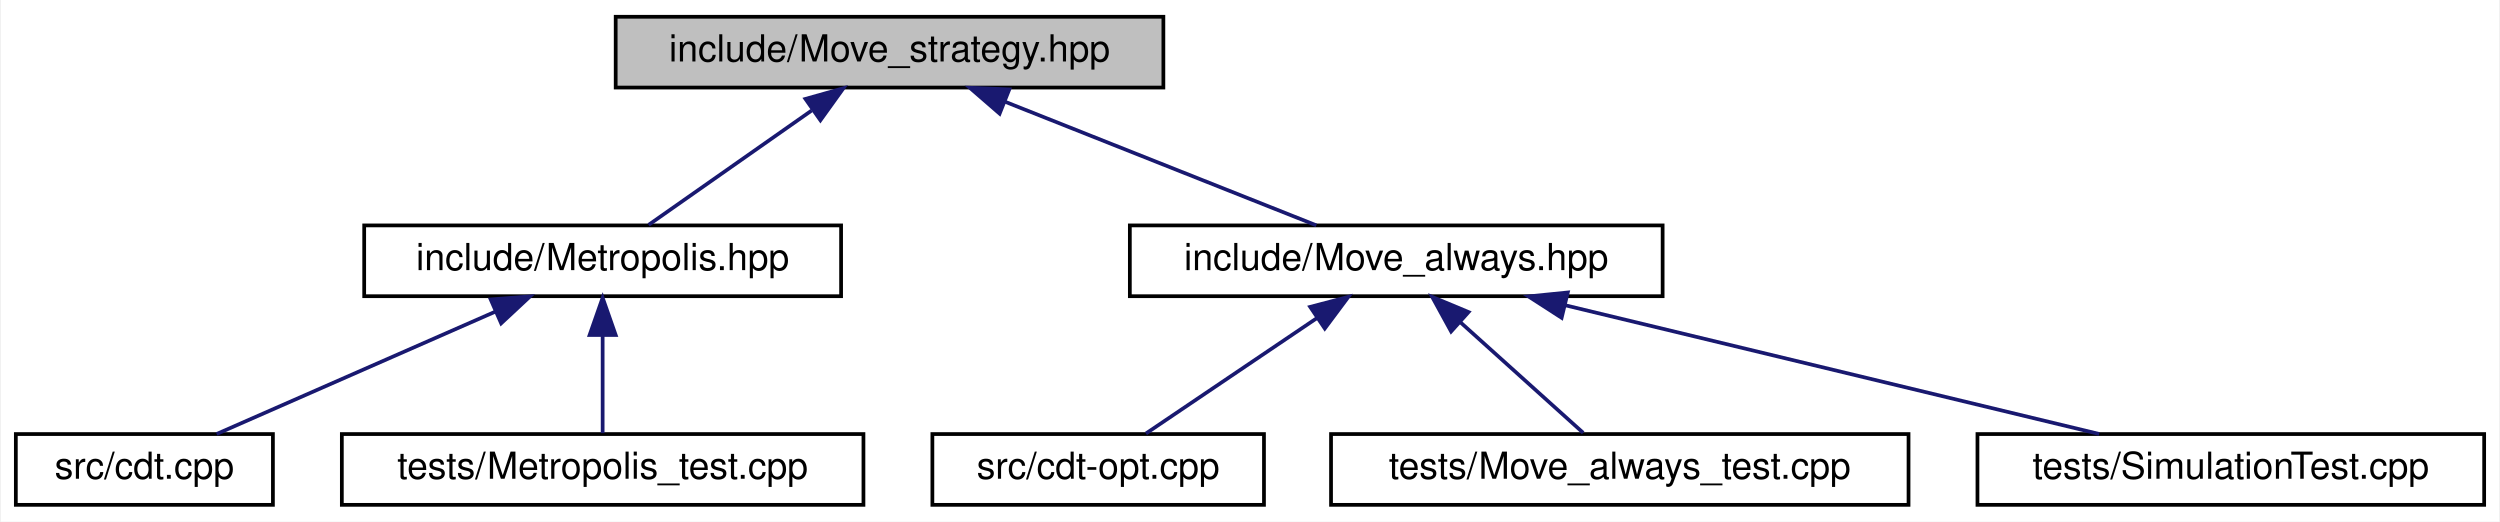
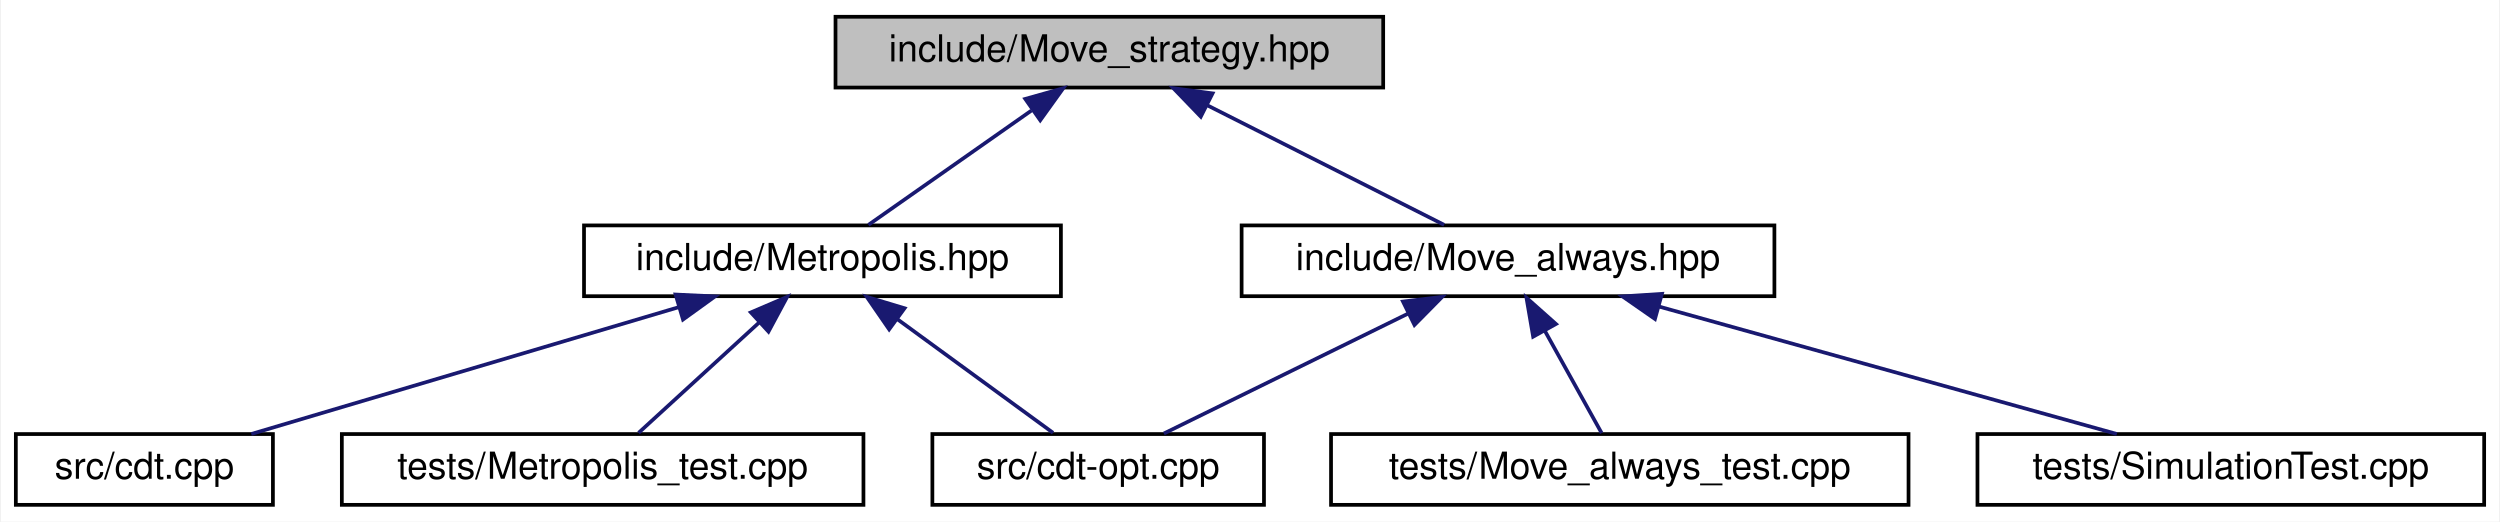
<svg xmlns="http://www.w3.org/2000/svg" xmlns:xlink="http://www.w3.org/1999/xlink" width="671pt" height="140pt" viewBox="0.00 0.00 670.50 140.00">
  <g id="graph0" class="graph" transform="scale(1 1) rotate(0) translate(4 136)">
    <polygon fill="white" stroke="transparent" points="-4,4 -4,-136 666.5,-136 666.5,4 -4,4" />
    <g id="node1" class="node">
      <g id="a_node1">
        <a xlink:title="Template class for move algorithms (strategies) on manifolds.">
-           <polygon fill="#bfbfbf" stroke="black" points="161,-112.5 161,-131.5 308,-131.5 308,-112.5 161,-112.5" />
-           <text text-anchor="middle" x="234.5" y="-119.5" font-family="Helvetica,sans-Serif" font-size="10.00">include/Move_strategy.hpp</text>
+           <polygon fill="#bfbfbf" stroke="black" points="220,-112.5 220,-131.5 367,-131.5 367,-112.5 220,-112.5" />
+           <text text-anchor="middle" x="293.5" y="-119.5" font-family="Helvetica,sans-Serif" font-size="10.00">include/Move_strategy.hpp</text>
        </a>
      </g>
    </g>
    <g id="node2" class="node">
      <g id="a_node2">
        <a xlink:href="_metropolis_8hpp.html" target="_top" xlink:title="Perform Metropolis-Hastings algorithm on Delaunay Triangulations.">
-           <polygon fill="white" stroke="black" points="93.5,-56.5 93.5,-75.5 221.5,-75.5 221.5,-56.5 93.5,-56.5" />
-           <text text-anchor="middle" x="157.5" y="-63.5" font-family="Helvetica,sans-Serif" font-size="10.00">include/Metropolis.hpp</text>
+           <polygon fill="white" stroke="black" points="152.5,-56.5 152.5,-75.5 280.5,-75.5 280.5,-56.5 152.5,-56.5" />
+           <text text-anchor="middle" x="216.5" y="-63.5" font-family="Helvetica,sans-Serif" font-size="10.00">include/Metropolis.hpp</text>
        </a>
      </g>
    </g>
    <g id="edge1" class="edge">
-       <path fill="none" stroke="midnightblue" d="M213.6,-106.34C199.59,-96.52 181.62,-83.91 169.84,-75.65" />
-       <polygon fill="midnightblue" stroke="midnightblue" points="211.93,-109.45 222.13,-112.32 215.95,-103.72 211.93,-109.45" />
+       <path fill="none" stroke="midnightblue" d="M272.6,-106.34C258.59,-96.52 240.62,-83.91 228.84,-75.65" />
+       <polygon fill="midnightblue" stroke="midnightblue" points="270.93,-109.45 281.13,-112.32 274.95,-103.72 270.93,-109.45" />
    </g>
-     <g id="node5" class="node">
-       <g id="a_node5">
+     <g id="node6" class="node">
+       <g id="a_node6">
        <a xlink:href="_move__always_8hpp.html" target="_top" xlink:title="Randomly selects moves to always perform on triangulations.">
-           <polygon fill="white" stroke="black" points="299,-56.5 299,-75.5 442,-75.5 442,-56.5 299,-56.5" />
-           <text text-anchor="middle" x="370.5" y="-63.5" font-family="Helvetica,sans-Serif" font-size="10.00">include/Move_always.hpp</text>
+           <polygon fill="white" stroke="black" points="329,-56.5 329,-75.5 472,-75.5 472,-56.5 329,-56.5" />
+           <text text-anchor="middle" x="400.5" y="-63.5" font-family="Helvetica,sans-Serif" font-size="10.00">include/Move_always.hpp</text>
        </a>
      </g>
    </g>
-     <g id="edge4" class="edge">
-       <path fill="none" stroke="midnightblue" d="M265.63,-108.64C291.16,-98.5 326.61,-84.43 349.05,-75.52" />
-       <polygon fill="midnightblue" stroke="midnightblue" points="264.05,-105.5 256.05,-112.44 266.64,-112.01 264.05,-105.5" />
+     <g id="edge5" class="edge">
+       <path fill="none" stroke="midnightblue" d="M319.8,-107.73C339.61,-97.73 366.21,-84.31 383.35,-75.65" />
+       <polygon fill="midnightblue" stroke="midnightblue" points="318.04,-104.69 310.69,-112.32 321.2,-110.94 318.04,-104.69" />
    </g>
    <g id="node3" class="node">
      <g id="a_node3">
+         <a xlink:href="cdt-opt_8cpp.html" target="_top" xlink:title="Outputs values to determine optimizations.">
+           <polygon fill="white" stroke="black" points="246,-0.5 246,-19.5 335,-19.5 335,-0.5 246,-0.5" />
+           <text text-anchor="middle" x="290.5" y="-7.5" font-family="Helvetica,sans-Serif" font-size="10.00">src/cdt-opt.cpp</text>
+         </a>
+       </g>
+     </g>
+     <g id="edge2" class="edge">
+       <path fill="none" stroke="midnightblue" d="M236.53,-50.38C249.91,-40.62 267.06,-28.11 278.39,-19.83" />
+       <polygon fill="midnightblue" stroke="midnightblue" points="234.4,-47.6 228.39,-56.32 238.53,-53.26 234.4,-47.6" />
+     </g>
+     <g id="node4" class="node">
+       <g id="a_node4">
        <a xlink:href="cdt_8cpp.html" target="_top" xlink:title="The main executable.">
          <polygon fill="white" stroke="black" points="0,-0.5 0,-19.5 69,-19.5 69,-0.5 0,-0.5" />
          <text text-anchor="middle" x="34.5" y="-7.5" font-family="Helvetica,sans-Serif" font-size="10.00">src/cdt.cpp</text>
        </a>
      </g>
    </g>
-     <g id="edge2" class="edge">
-       <path fill="none" stroke="midnightblue" d="M128.73,-52.37C105.69,-42.26 74.02,-28.35 53.9,-19.52" />
-       <polygon fill="midnightblue" stroke="midnightblue" points="127.45,-55.63 138.01,-56.44 130.26,-49.22 127.45,-55.63" />
+     <g id="edge3" class="edge">
+       <path fill="none" stroke="midnightblue" d="M177.97,-53.57C143.64,-43.38 94.17,-28.7 63.2,-19.52" />
+       <polygon fill="midnightblue" stroke="midnightblue" points="177.08,-56.95 187.66,-56.44 179.07,-50.24 177.08,-56.95" />
    </g>
-     <g id="node4" class="node">
-       <g id="a_node4">
+     <g id="node5" class="node">
+       <g id="a_node5">
        <a xlink:href="_metropolis__test_8cpp.html" target="_top" xlink:title="Tests for the Metropolis-Hastings algorithm.">
          <polygon fill="white" stroke="black" points="87.5,-0.5 87.5,-19.5 227.5,-19.5 227.5,-0.5 87.5,-0.5" />
          <text text-anchor="middle" x="157.5" y="-7.5" font-family="Helvetica,sans-Serif" font-size="10.00">tests/Metropolis_test.cpp</text>
        </a>
      </g>
    </g>
-     <g id="edge3" class="edge">
-       <path fill="none" stroke="midnightblue" d="M157.5,-45.8C157.5,-36.91 157.5,-26.78 157.5,-19.75" />
-       <polygon fill="midnightblue" stroke="midnightblue" points="154,-46.08 157.5,-56.08 161,-46.08 154,-46.08" />
+     <g id="edge4" class="edge">
+       <path fill="none" stroke="midnightblue" d="M199.61,-49.54C189.09,-39.91 175.93,-27.87 167.15,-19.83" />
+       <polygon fill="midnightblue" stroke="midnightblue" points="197.28,-52.15 207.02,-56.32 202.01,-46.99 197.28,-52.15" />
    </g>
-     <g id="node6" class="node">
-       <g id="a_node6">
-         <a xlink:href="cdt-opt_8cpp.html" target="_top" xlink:title="Outputs values to determine optimizations.">
-           <polygon fill="white" stroke="black" points="246,-0.5 246,-19.5 335,-19.5 335,-0.5 246,-0.5" />
-           <text text-anchor="middle" x="290.5" y="-7.5" font-family="Helvetica,sans-Serif" font-size="10.00">src/cdt-opt.cpp</text>
-         </a>
-       </g>
-     </g>
-     <g id="edge5" class="edge">
-       <path fill="none" stroke="midnightblue" d="M349.2,-50.62C334.58,-40.76 315.67,-27.99 303.32,-19.65" />
-       <polygon fill="midnightblue" stroke="midnightblue" points="347.4,-53.63 357.65,-56.32 351.32,-47.83 347.4,-53.63" />
+     <g id="edge6" class="edge">
+       <path fill="none" stroke="midnightblue" d="M373.74,-51.86C353.34,-41.85 325.83,-28.35 308.13,-19.65" />
+       <polygon fill="midnightblue" stroke="midnightblue" points="372.31,-55.06 382.83,-56.32 375.39,-48.78 372.31,-55.06" />
    </g>
    <g id="node7" class="node">
      <g id="a_node7">
        <a xlink:href="_move__always__test_8cpp_source.html" target="_top" xlink:title=" ">
          <polygon fill="white" stroke="black" points="353,-0.5 353,-19.5 508,-19.5 508,-0.5 353,-0.5" />
          <text text-anchor="middle" x="430.5" y="-7.5" font-family="Helvetica,sans-Serif" font-size="10.00">tests/Move_always_test.cpp</text>
        </a>
      </g>
    </g>
-     <g id="edge6" class="edge">
-       <path fill="none" stroke="midnightblue" d="M387.68,-49.54C398.38,-39.91 411.76,-27.87 420.68,-19.83" />
-       <polygon fill="midnightblue" stroke="midnightblue" points="385.23,-47.03 380.14,-56.32 389.91,-52.24 385.23,-47.03" />
+     <g id="edge7" class="edge">
+       <path fill="none" stroke="midnightblue" d="M410.35,-47.27C415.47,-38.05 421.52,-27.17 425.64,-19.75" />
+       <polygon fill="midnightblue" stroke="midnightblue" points="407.25,-45.64 405.45,-56.08 413.37,-49.04 407.25,-45.64" />
    </g>
    <g id="node8" class="node">
      <g id="a_node8">
        <a xlink:href="_simulation_test_8cpp_source.html" target="_top" xlink:title=" ">
          <polygon fill="white" stroke="black" points="526.5,-0.5 526.5,-19.5 662.5,-19.5 662.5,-0.5 526.5,-0.5" />
          <text text-anchor="middle" x="594.5" y="-7.5" font-family="Helvetica,sans-Serif" font-size="10.00">tests/SimulationTest.cpp</text>
        </a>
      </g>
    </g>
-     <g id="edge7" class="edge">
-       <path fill="none" stroke="midnightblue" d="M415.76,-54.09C458.08,-43.89 520.41,-28.86 559.17,-19.52" />
-       <polygon fill="midnightblue" stroke="midnightblue" points="414.89,-50.7 405.99,-56.44 416.54,-57.5 414.89,-50.7" />
+     <g id="edge8" class="edge">
+       <path fill="none" stroke="midnightblue" d="M441.1,-53.7C477.72,-43.51 530.76,-28.74 563.9,-19.52" />
+       <polygon fill="midnightblue" stroke="midnightblue" points="439.94,-50.39 431.24,-56.44 441.81,-57.13 439.94,-50.39" />
    </g>
  </g>
</svg>
